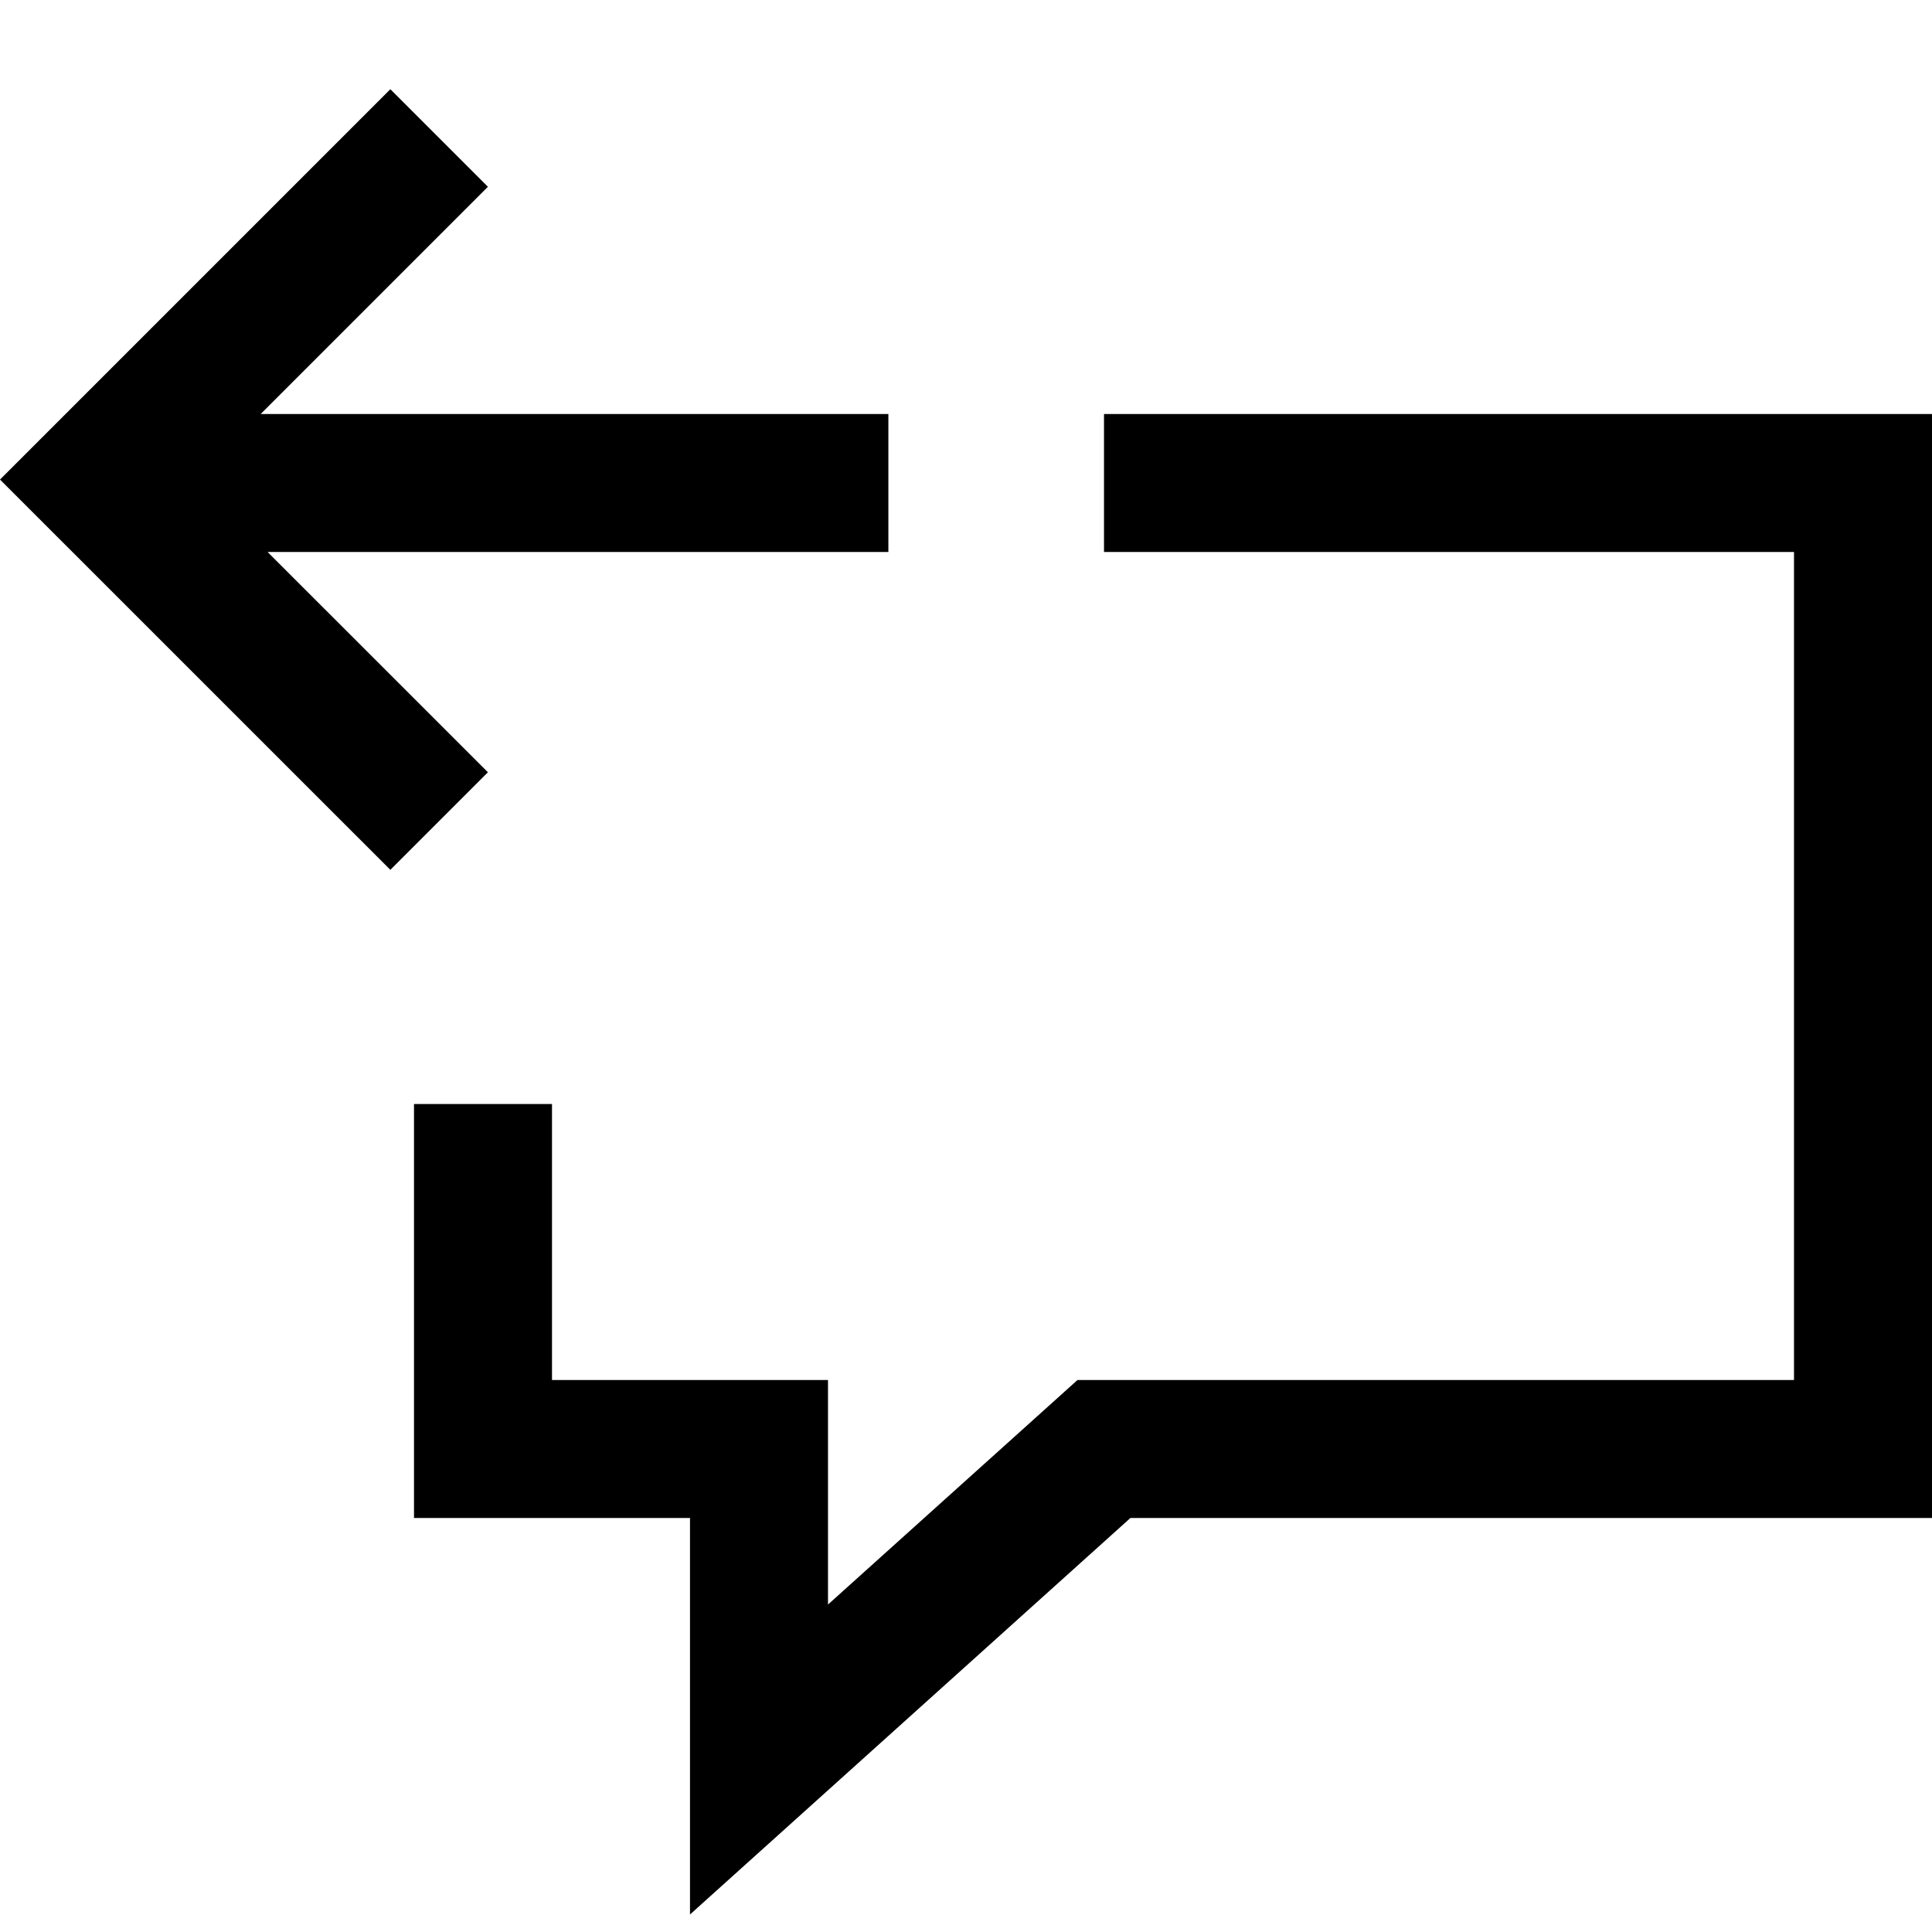
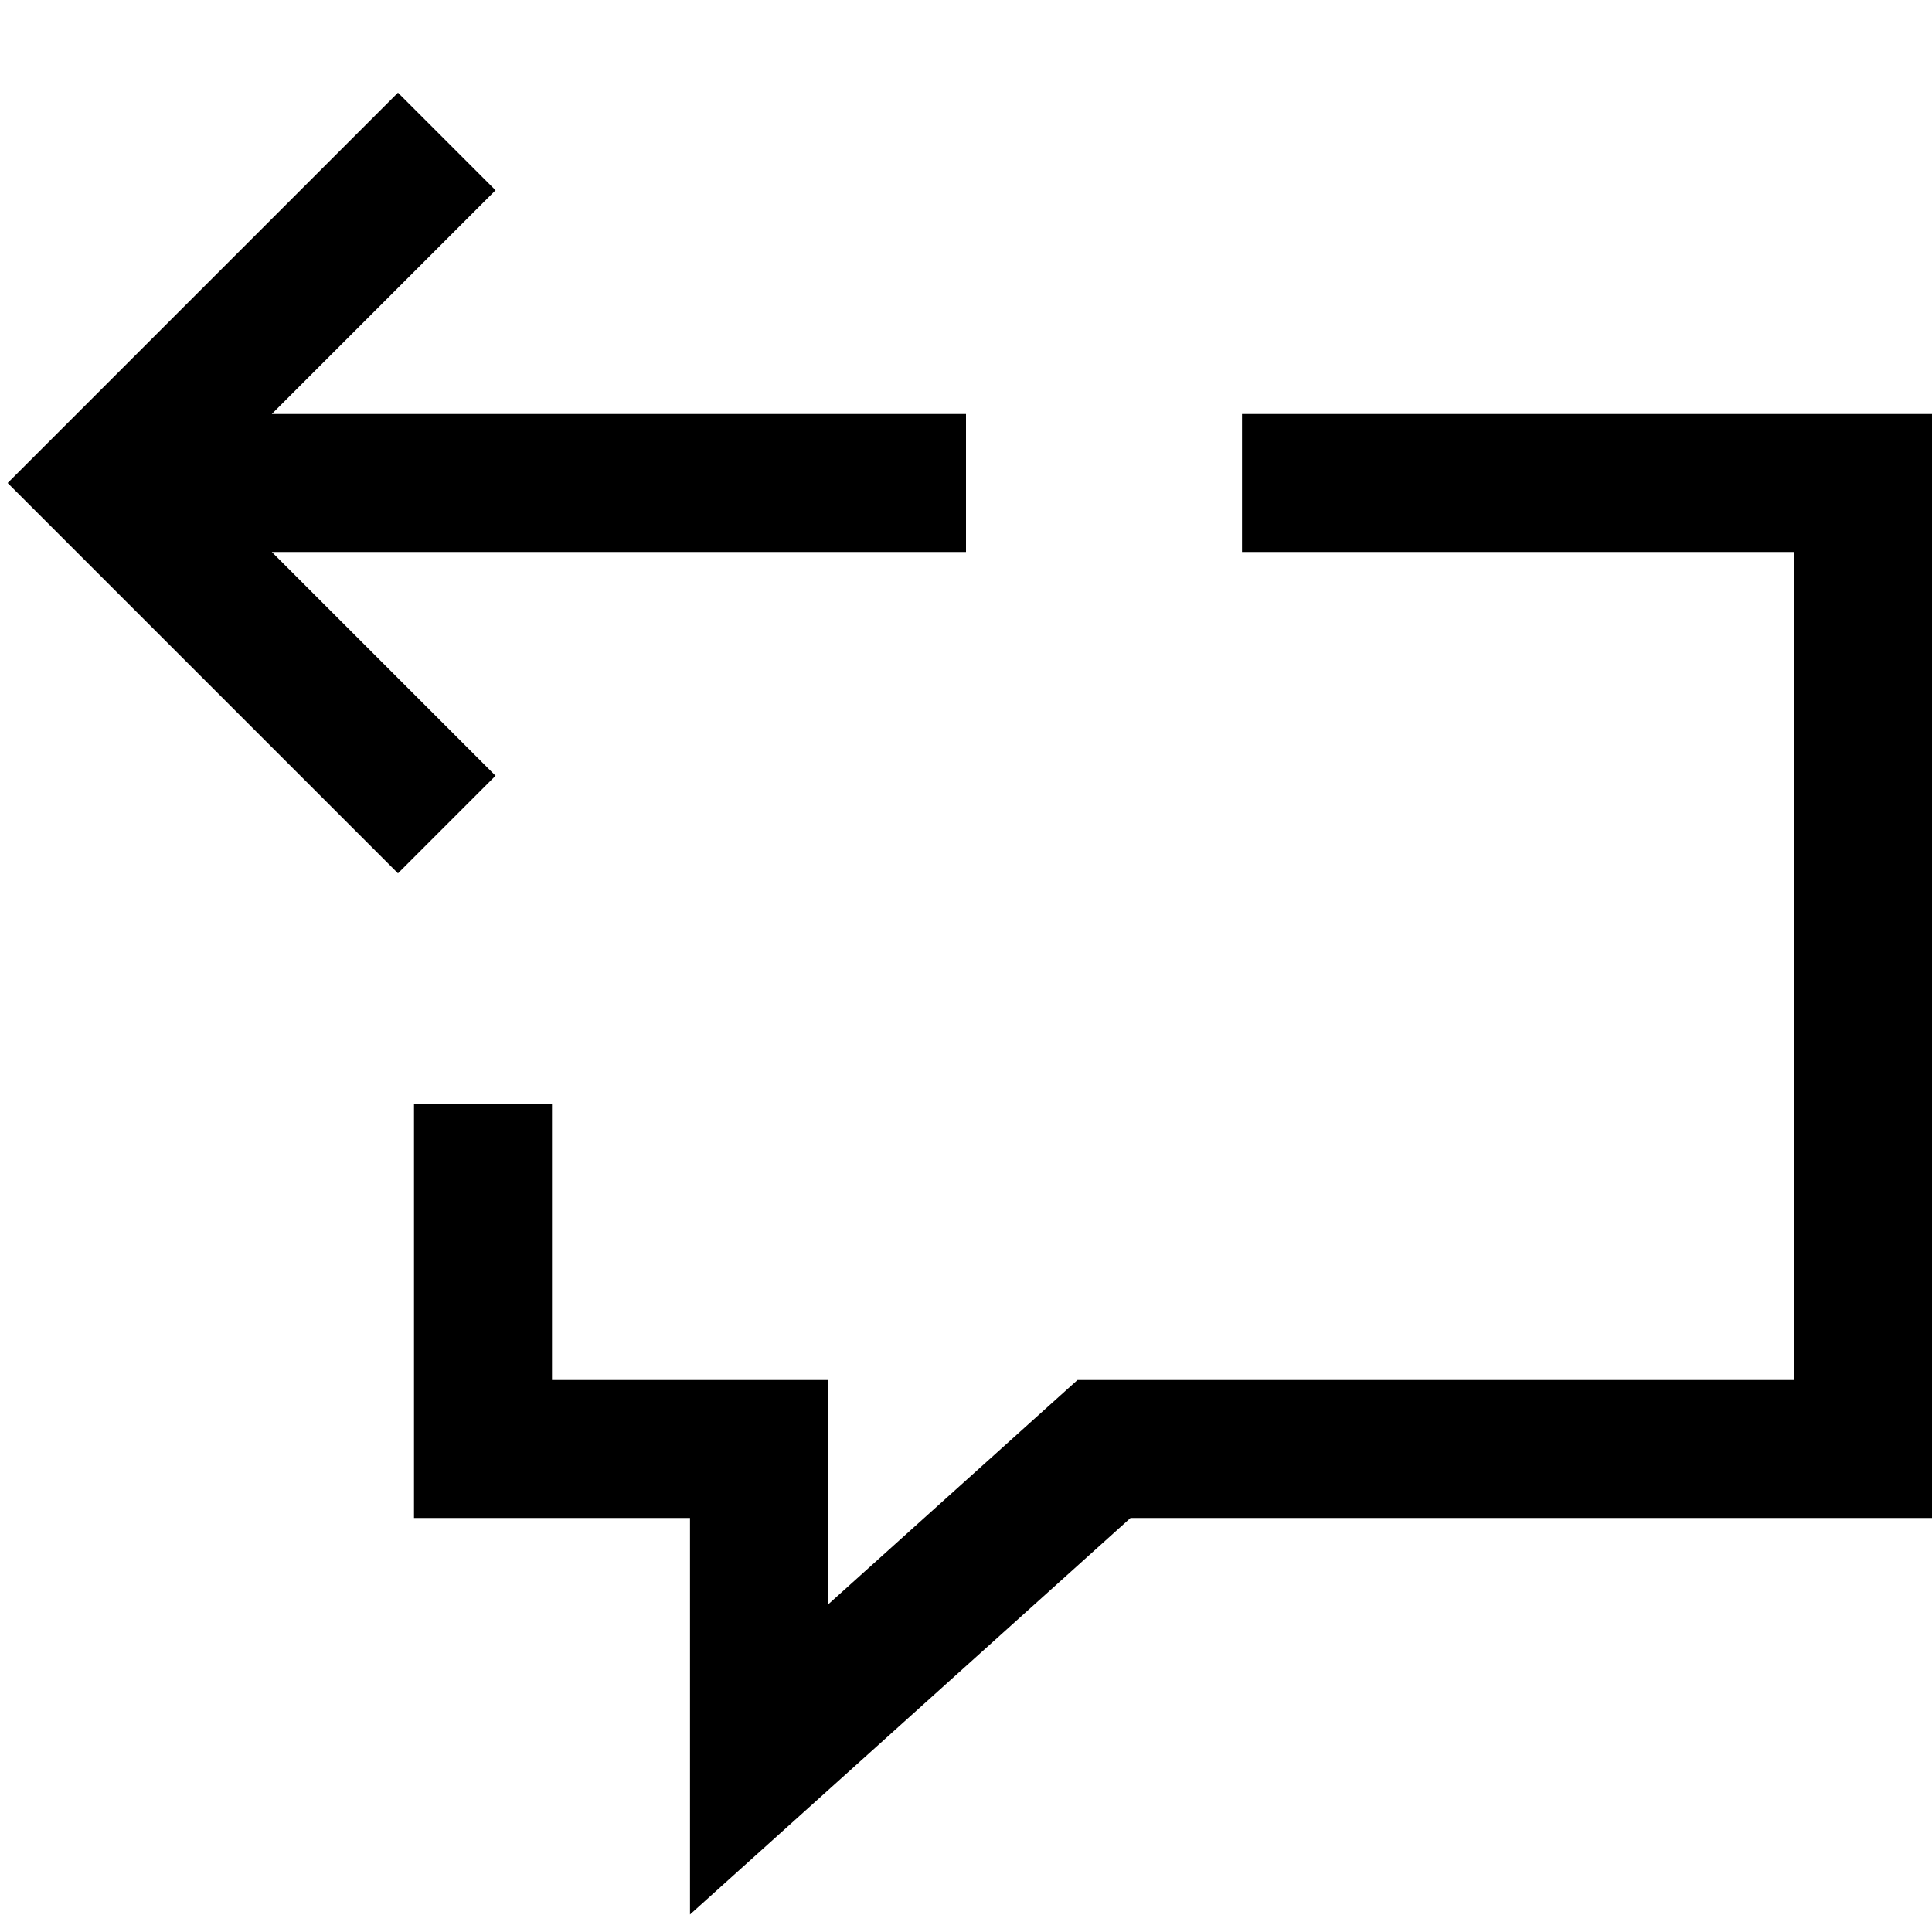
<svg xmlns="http://www.w3.org/2000/svg" viewBox="0 0 448 448" enable-background="new 0 0 448 448">
-   <path d="M0 111.203l90.516 90.5 22.625-22.625-51.09-51.078h143.949v-32h-145.547l52.688-52.688-22.625-22.624-90.516 90.515zm448-15.203v256h-185.875l-102.125 91.938v-91.938h-64v-96h32v64h64v52.063l57.859-52.063h166.141v-192h-160v-32h192z" />
+   <path d="M224 128h-160.971l51.882 51.882-22.626 22.628-90.511-90.51 90.51-90.51 22.627 22.628-51.882 51.882h160.971v32zm64-32v32h128v192h-166.141l-57.859 52.063v-52.063h-64v-64h-32v96h64v91.938l102.141-91.938h185.859v-256h-160z" />
</svg>
